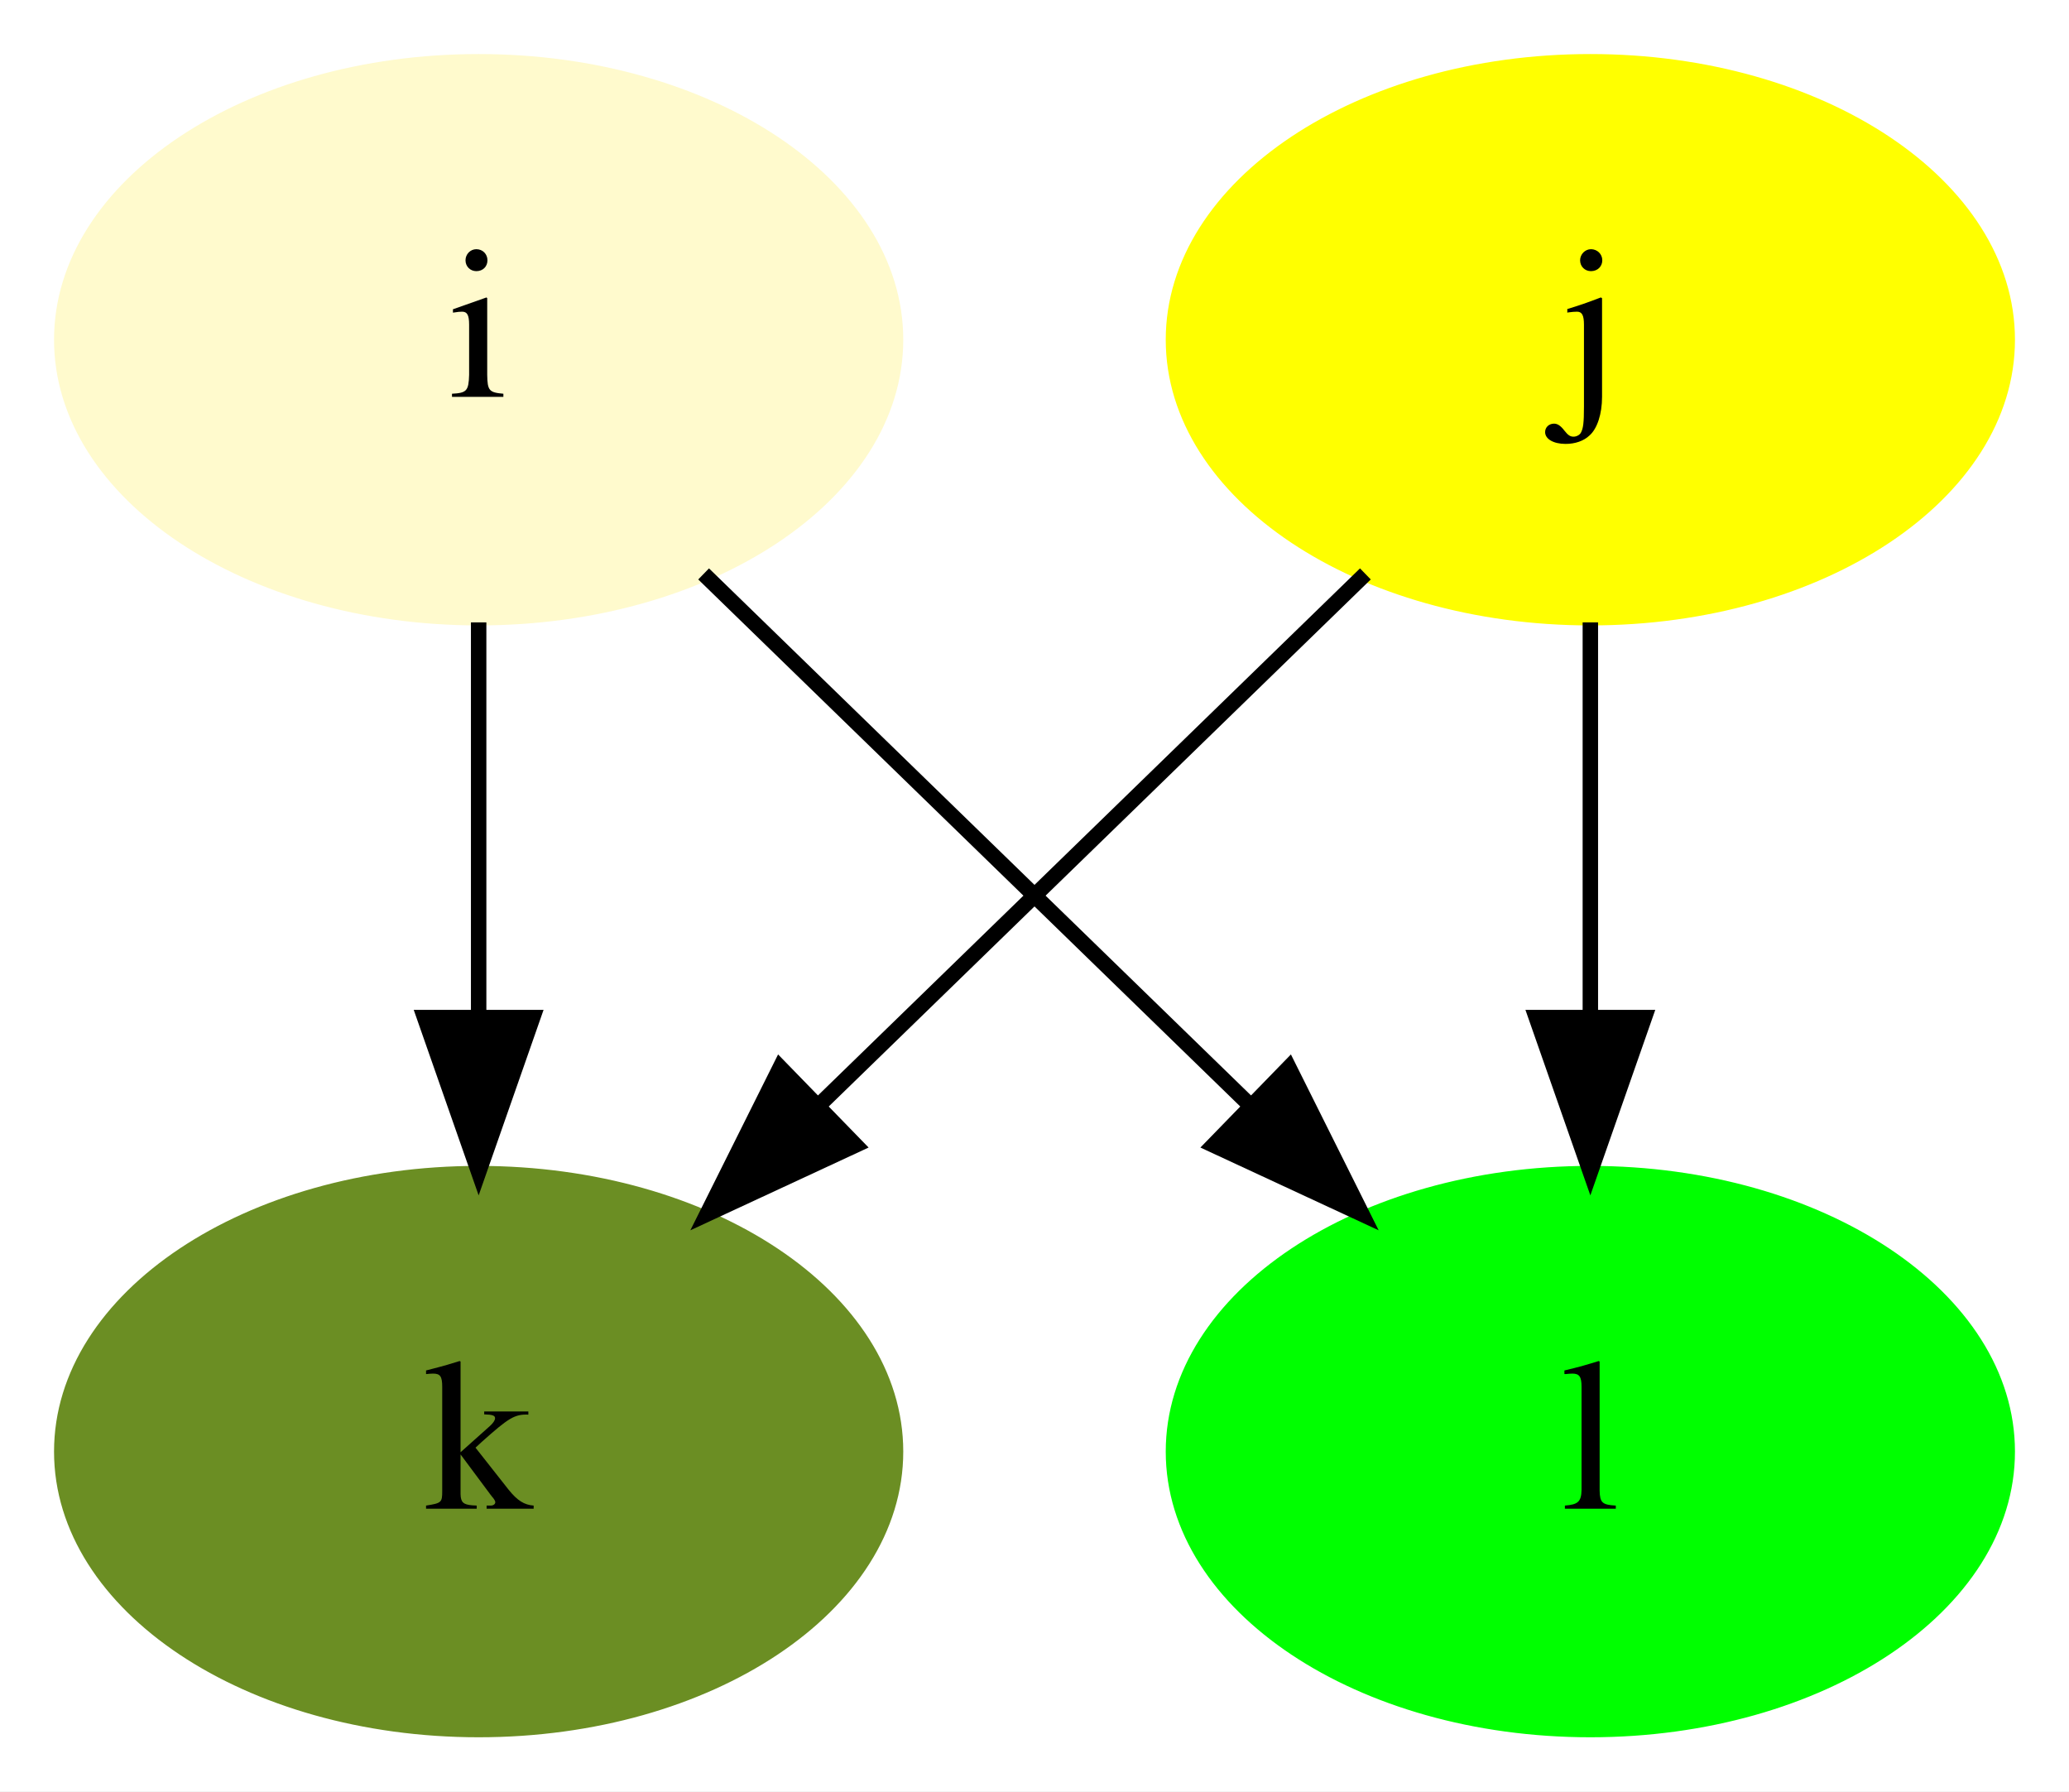
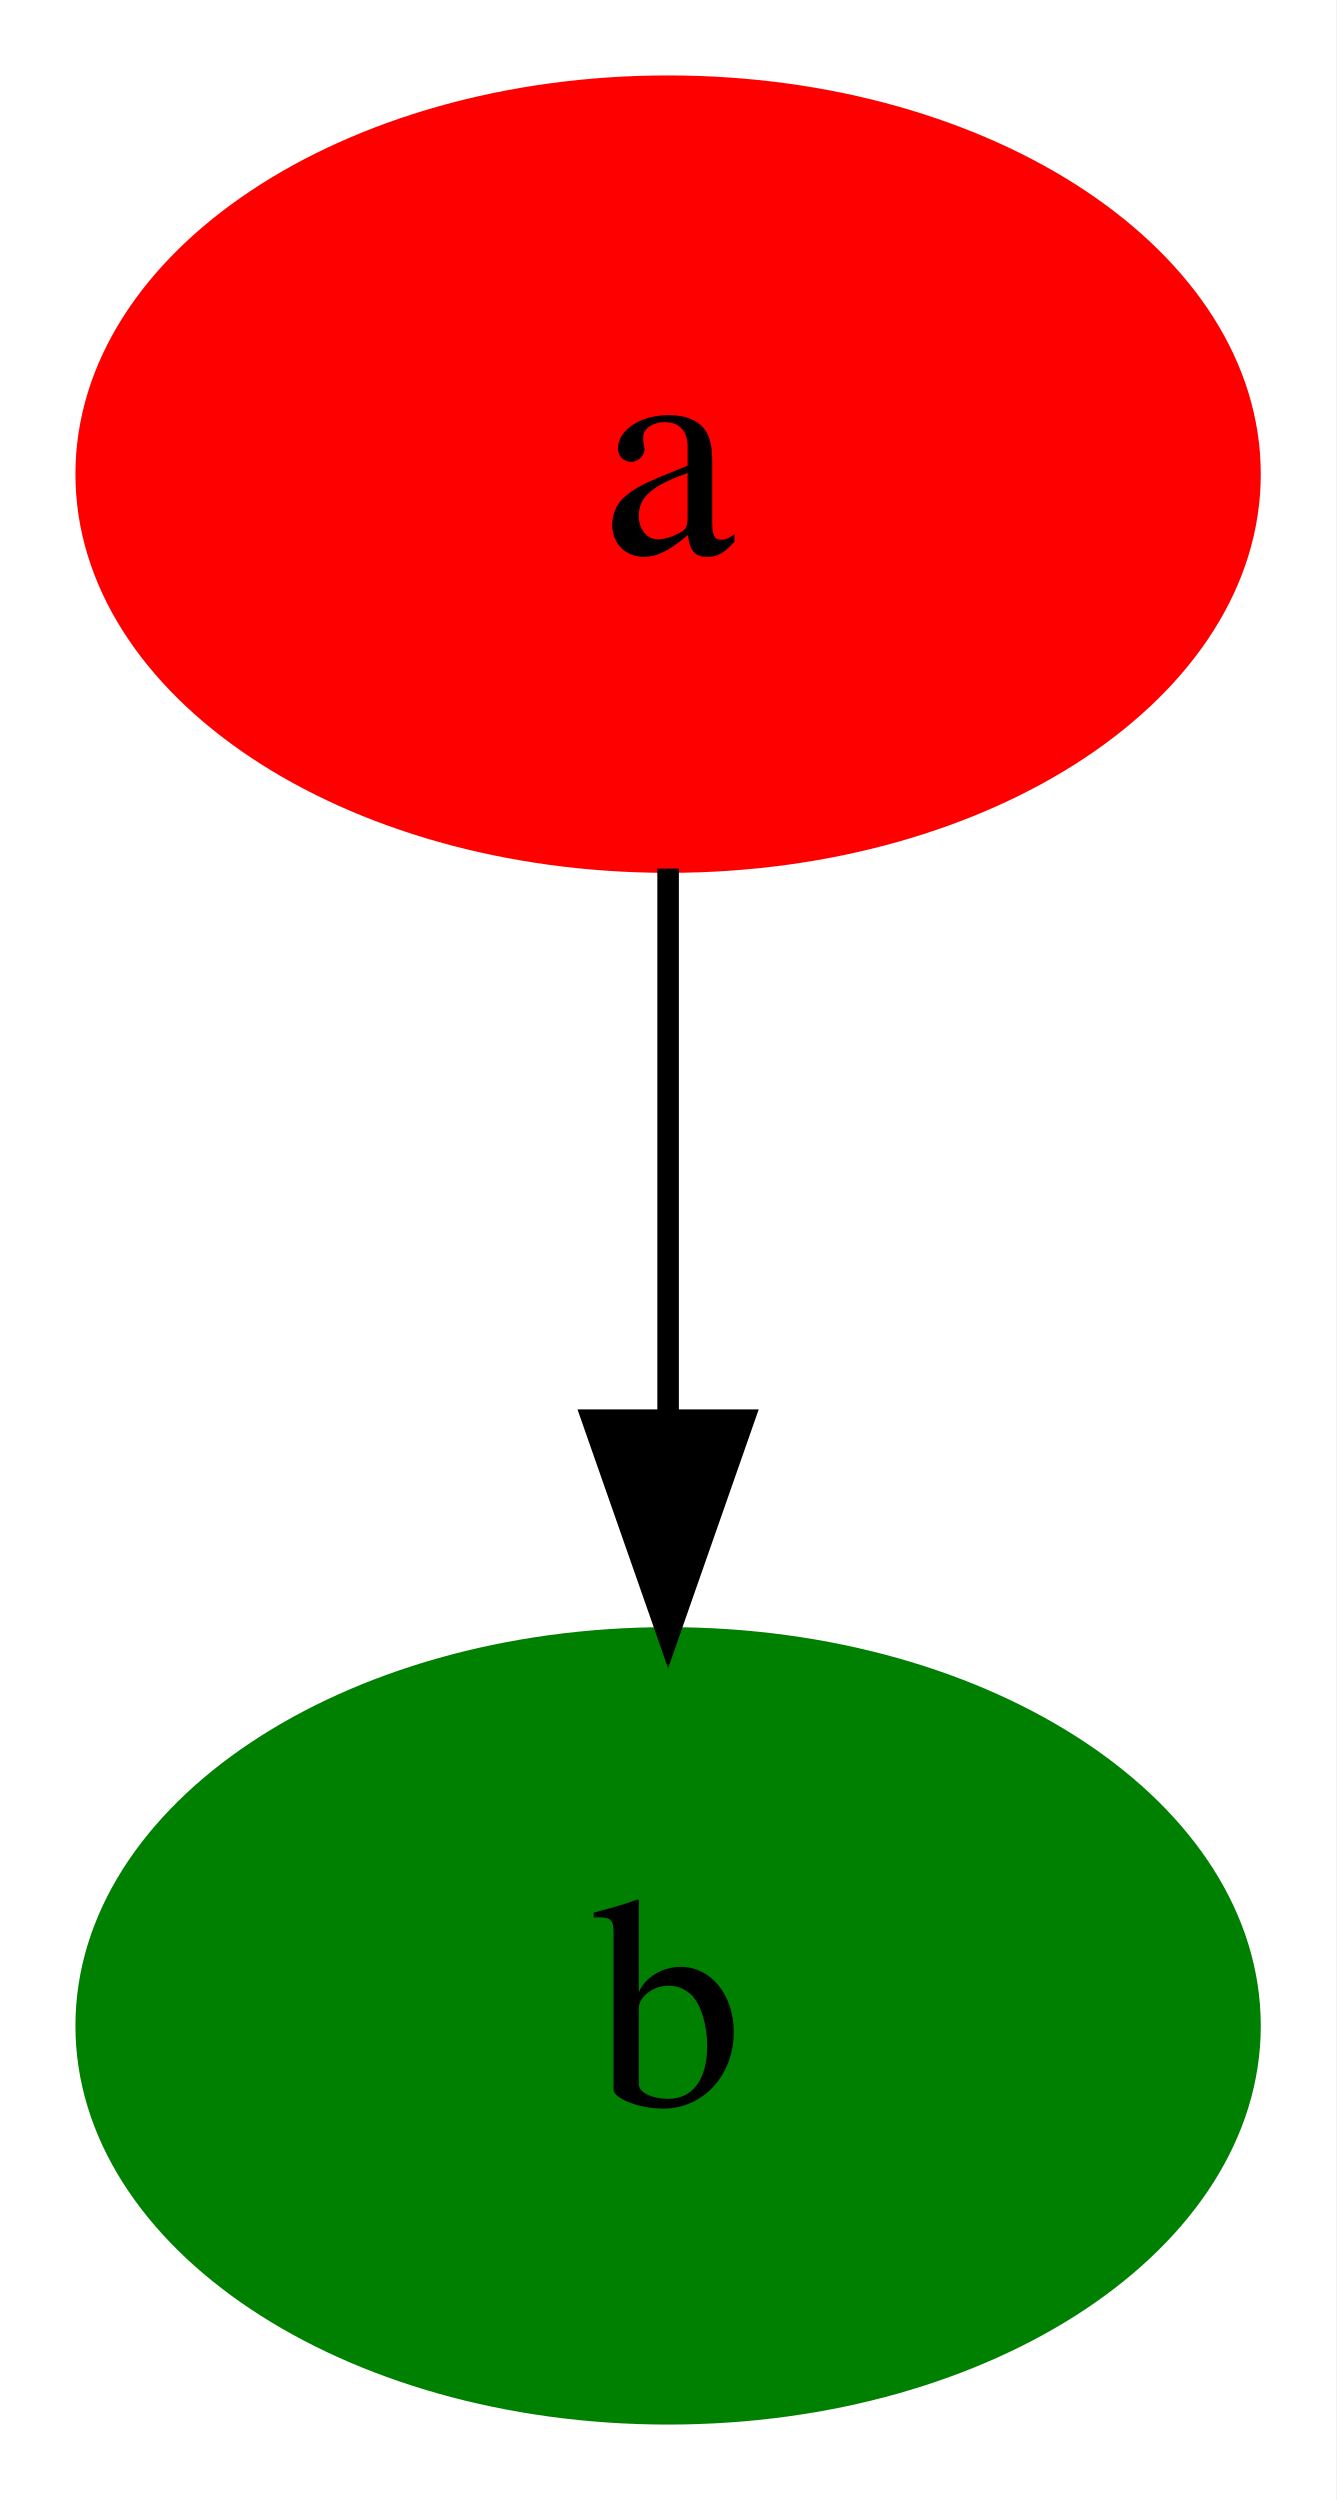
- <svg xmlns="http://www.w3.org/2000/svg" width="134pt" height="116pt" viewBox="0.00 0.00 134.00 116.00">
+ <svg xmlns="http://www.w3.org/2000/svg" width="62pt" height="116pt" viewBox="0.00 0.00 62.00 116.00">
  <g id="graph0" class="graph" transform="scale(1 1) rotate(0) translate(4 112)">
-     <polygon fill="white" stroke="none" points="-4,4 -4,-112 130,-112 130,4 -4,4" />
+     <polygon fill="white" stroke="none" points="-4,4 -4,-112 58,-112 58,4 -4,4" />
    <g id="node1" class="node">
-       <ellipse fill="lemonchiffon" stroke="lemonchiffon" cx="27" cy="-90" rx="27" ry="18" />
-       <text text-anchor="middle" x="27" y="-86.3" font-family="Times,serif" font-size="14.00">i</text>
+       <ellipse fill="red" stroke="red" cx="27" cy="-90" rx="27" ry="18" />
+       <text text-anchor="middle" x="27" y="-86.3" font-family="Times,serif" font-size="14.00">a</text>
    </g>
-     <g id="node3" class="node">
-       <ellipse fill="olivedrab" stroke="olivedrab" cx="27" cy="-18" rx="27" ry="18" />
-       <text text-anchor="middle" x="27" y="-14.3" font-family="Times,serif" font-size="14.00">k</text>
+     <g id="node2" class="node">
+       <ellipse fill="green" stroke="green" cx="27" cy="-18" rx="27" ry="18" />
+       <text text-anchor="middle" x="27" y="-14.3" font-family="Times,serif" font-size="14.00">b</text>
    </g>
    <g id="edge1" class="edge">
      <path fill="none" stroke="black" d="M27,-71.697C27,-63.983 27,-54.712 27,-46.112" />
      <polygon fill="black" stroke="black" points="30.5,-46.104 27,-36.104 23.5,-46.104 30.5,-46.104" />
    </g>
-     <g id="node4" class="node">
-       <ellipse fill="lime" stroke="lime" cx="99" cy="-18" rx="27" ry="18" />
-       <text text-anchor="middle" x="99" y="-14.3" font-family="Times,serif" font-size="14.00">l</text>
-     </g>
-     <g id="edge2" class="edge">
-       <path fill="none" stroke="black" d="M41.57,-74.835C51.75,-64.938 65.524,-51.546 77.031,-40.359" />
-       <polygon fill="black" stroke="black" points="79.474,-42.865 84.204,-33.385 74.594,-37.846 79.474,-42.865" />
-     </g>
-     <g id="node2" class="node">
-       <ellipse fill="yellow" stroke="yellow" cx="99" cy="-90" rx="27" ry="18" />
-       <text text-anchor="middle" x="99" y="-86.3" font-family="Times,serif" font-size="14.00">j</text>
-     </g>
-     <g id="edge3" class="edge">
-       <path fill="none" stroke="black" d="M84.43,-74.835C74.25,-64.938 60.476,-51.546 48.969,-40.359" />
-       <polygon fill="black" stroke="black" points="51.406,-37.846 41.796,-33.385 46.526,-42.865 51.406,-37.846" />
-     </g>
-     <g id="edge4" class="edge">
-       <path fill="none" stroke="black" d="M99,-71.697C99,-63.983 99,-54.712 99,-46.112" />
-       <polygon fill="black" stroke="black" points="102.5,-46.104 99,-36.104 95.5,-46.104 102.5,-46.104" />
-     </g>
  </g>
</svg>
